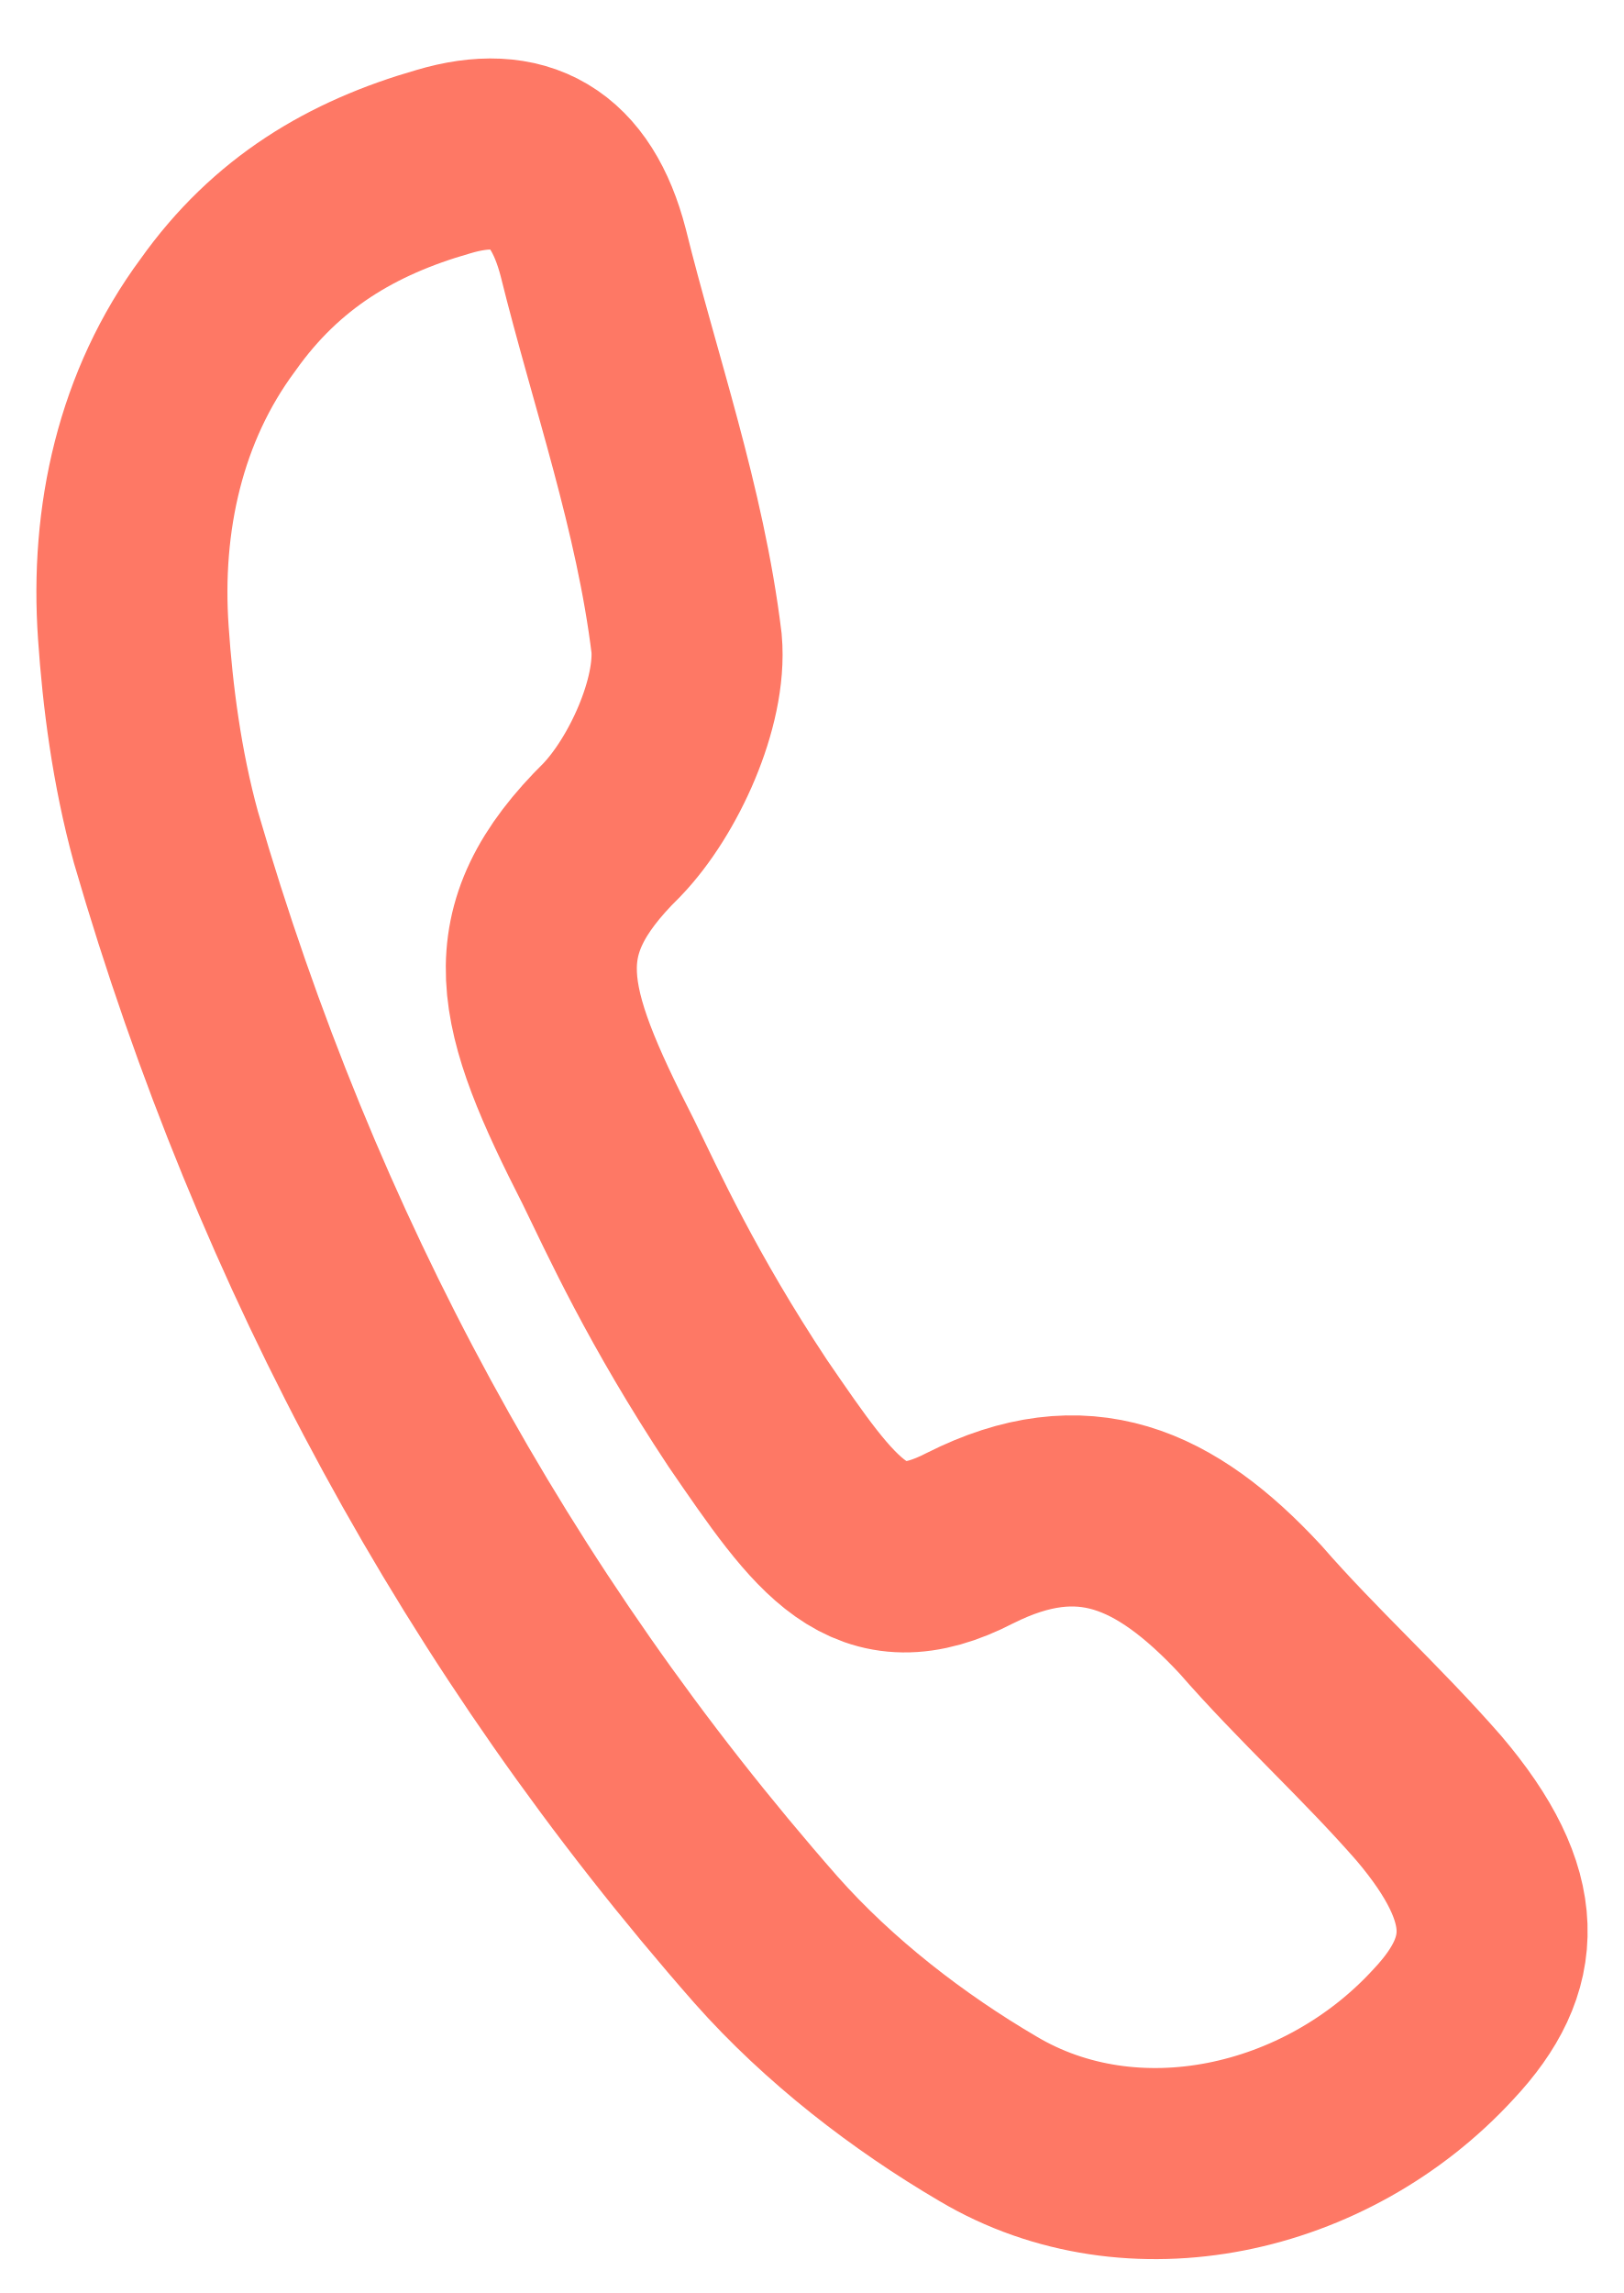
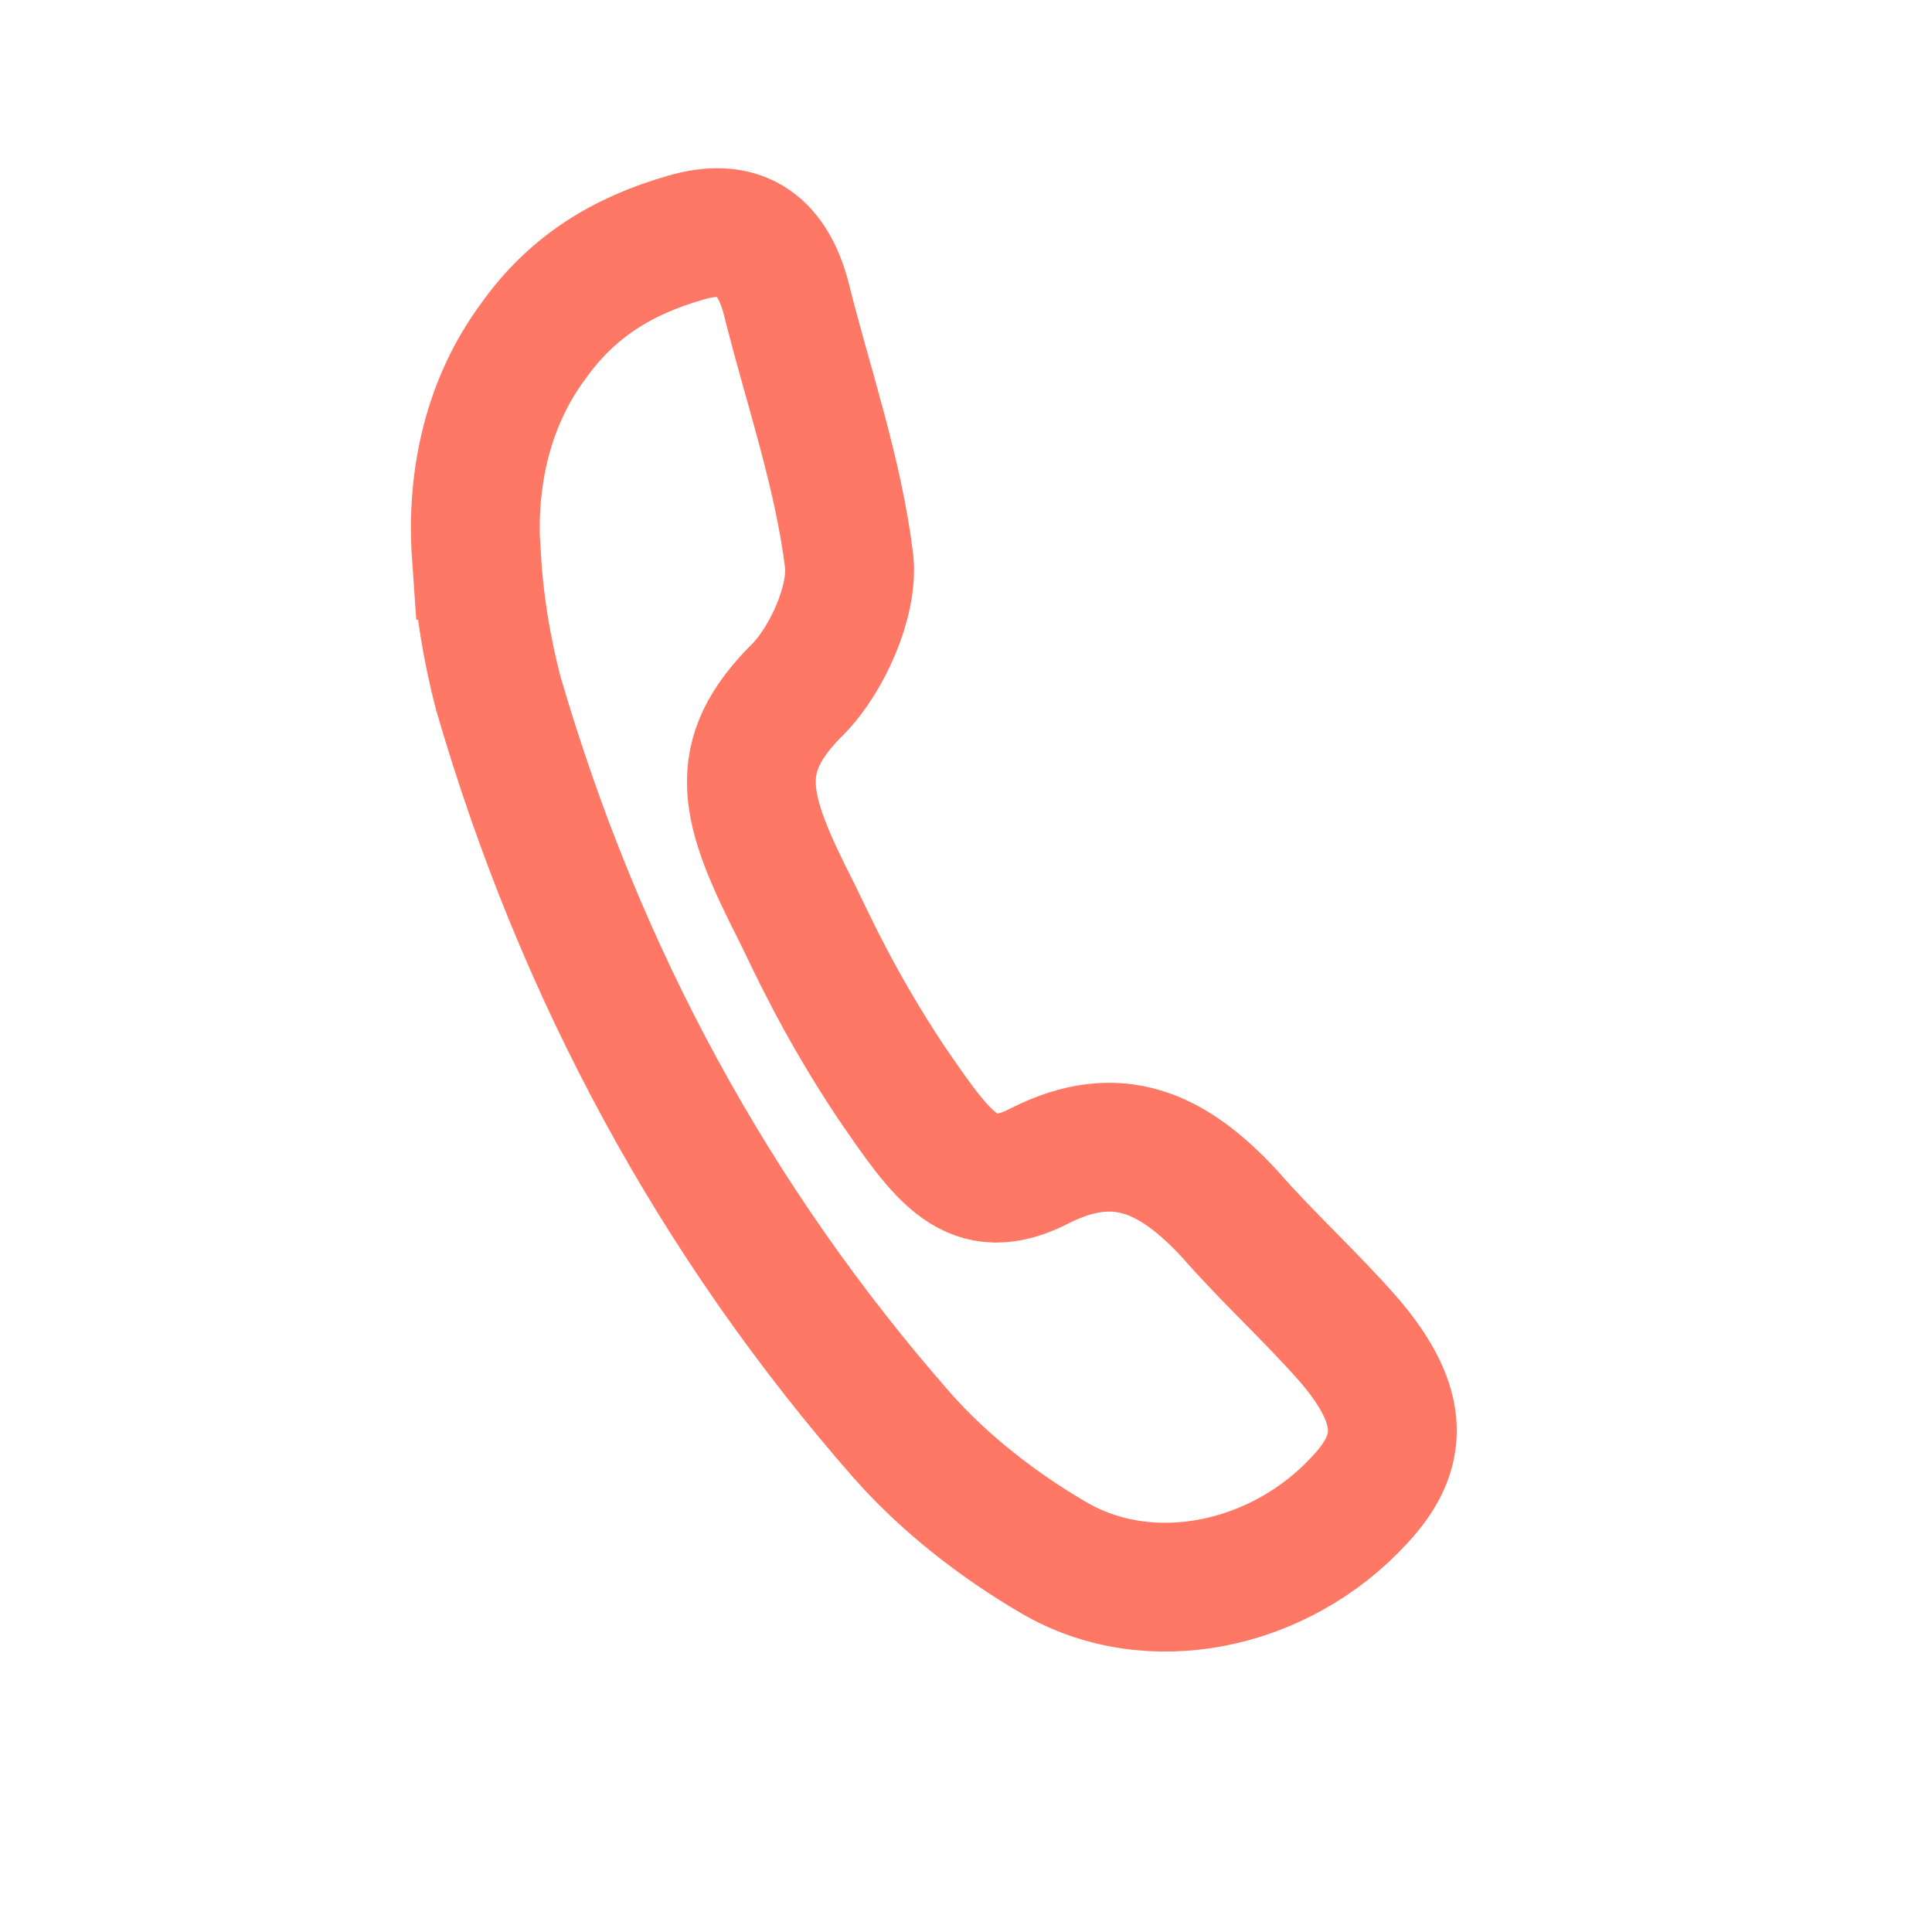
- <svg xmlns="http://www.w3.org/2000/svg" width="17" height="24" viewBox="0 0 17 24" fill="none">
-   <path d="M1.396 6.624C1.312 5.426 1.577 4.246 2.281 3.297C2.891 2.436 3.685 1.966 4.642 1.692C5.449 1.452 5.977 1.746 6.21 2.642C6.542 3.982 7.016 5.322 7.188 6.734C7.242 7.355 6.841 8.233 6.406 8.686C5.316 9.759 5.542 10.54 6.37 12.164C6.626 12.688 7.034 13.593 7.828 14.792C8.656 15.999 9.094 16.647 10.157 16.098C11.337 15.504 12.198 15.886 13.089 16.844C13.693 17.537 14.357 18.132 14.961 18.824C15.834 19.854 15.795 20.564 15.112 21.291C13.883 22.631 11.854 23.074 10.344 22.177C9.51 21.688 8.68 21.049 8.019 20.303C5.104 16.983 3.003 13.121 1.737 8.763C1.535 8.027 1.441 7.281 1.396 6.624Z" stroke="#FE7865" stroke-width="2" stroke-miterlimit="10" />
+ <svg xmlns="http://www.w3.org/2000/svg" width="30" height="30" fill="none">
+   <path d="M7.396 8.624c-.084-1.198.181-2.378.885-3.327.61-.86 1.404-1.33 2.361-1.605.807-.24 1.335.054 1.568.95.332 1.34.806 2.68.978 4.092.054.62-.347 1.5-.782 1.952-1.09 1.073-.864 1.854-.036 3.478.256.524.664 1.43 1.458 2.628.828 1.207 1.266 1.855 2.329 1.305 1.18-.594 2.041-.212 2.932.747.604.693 1.268 1.288 1.872 1.98.873 1.03.834 1.74.151 2.467-1.229 1.34-3.258 1.783-4.768.886-.834-.489-1.664-1.128-2.325-1.874-2.915-3.32-5.016-7.182-6.282-11.54a10.989 10.989 0 01-.34-2.139z" stroke="#FE7865" stroke-width="2" stroke-miterlimit="10" />
</svg>
